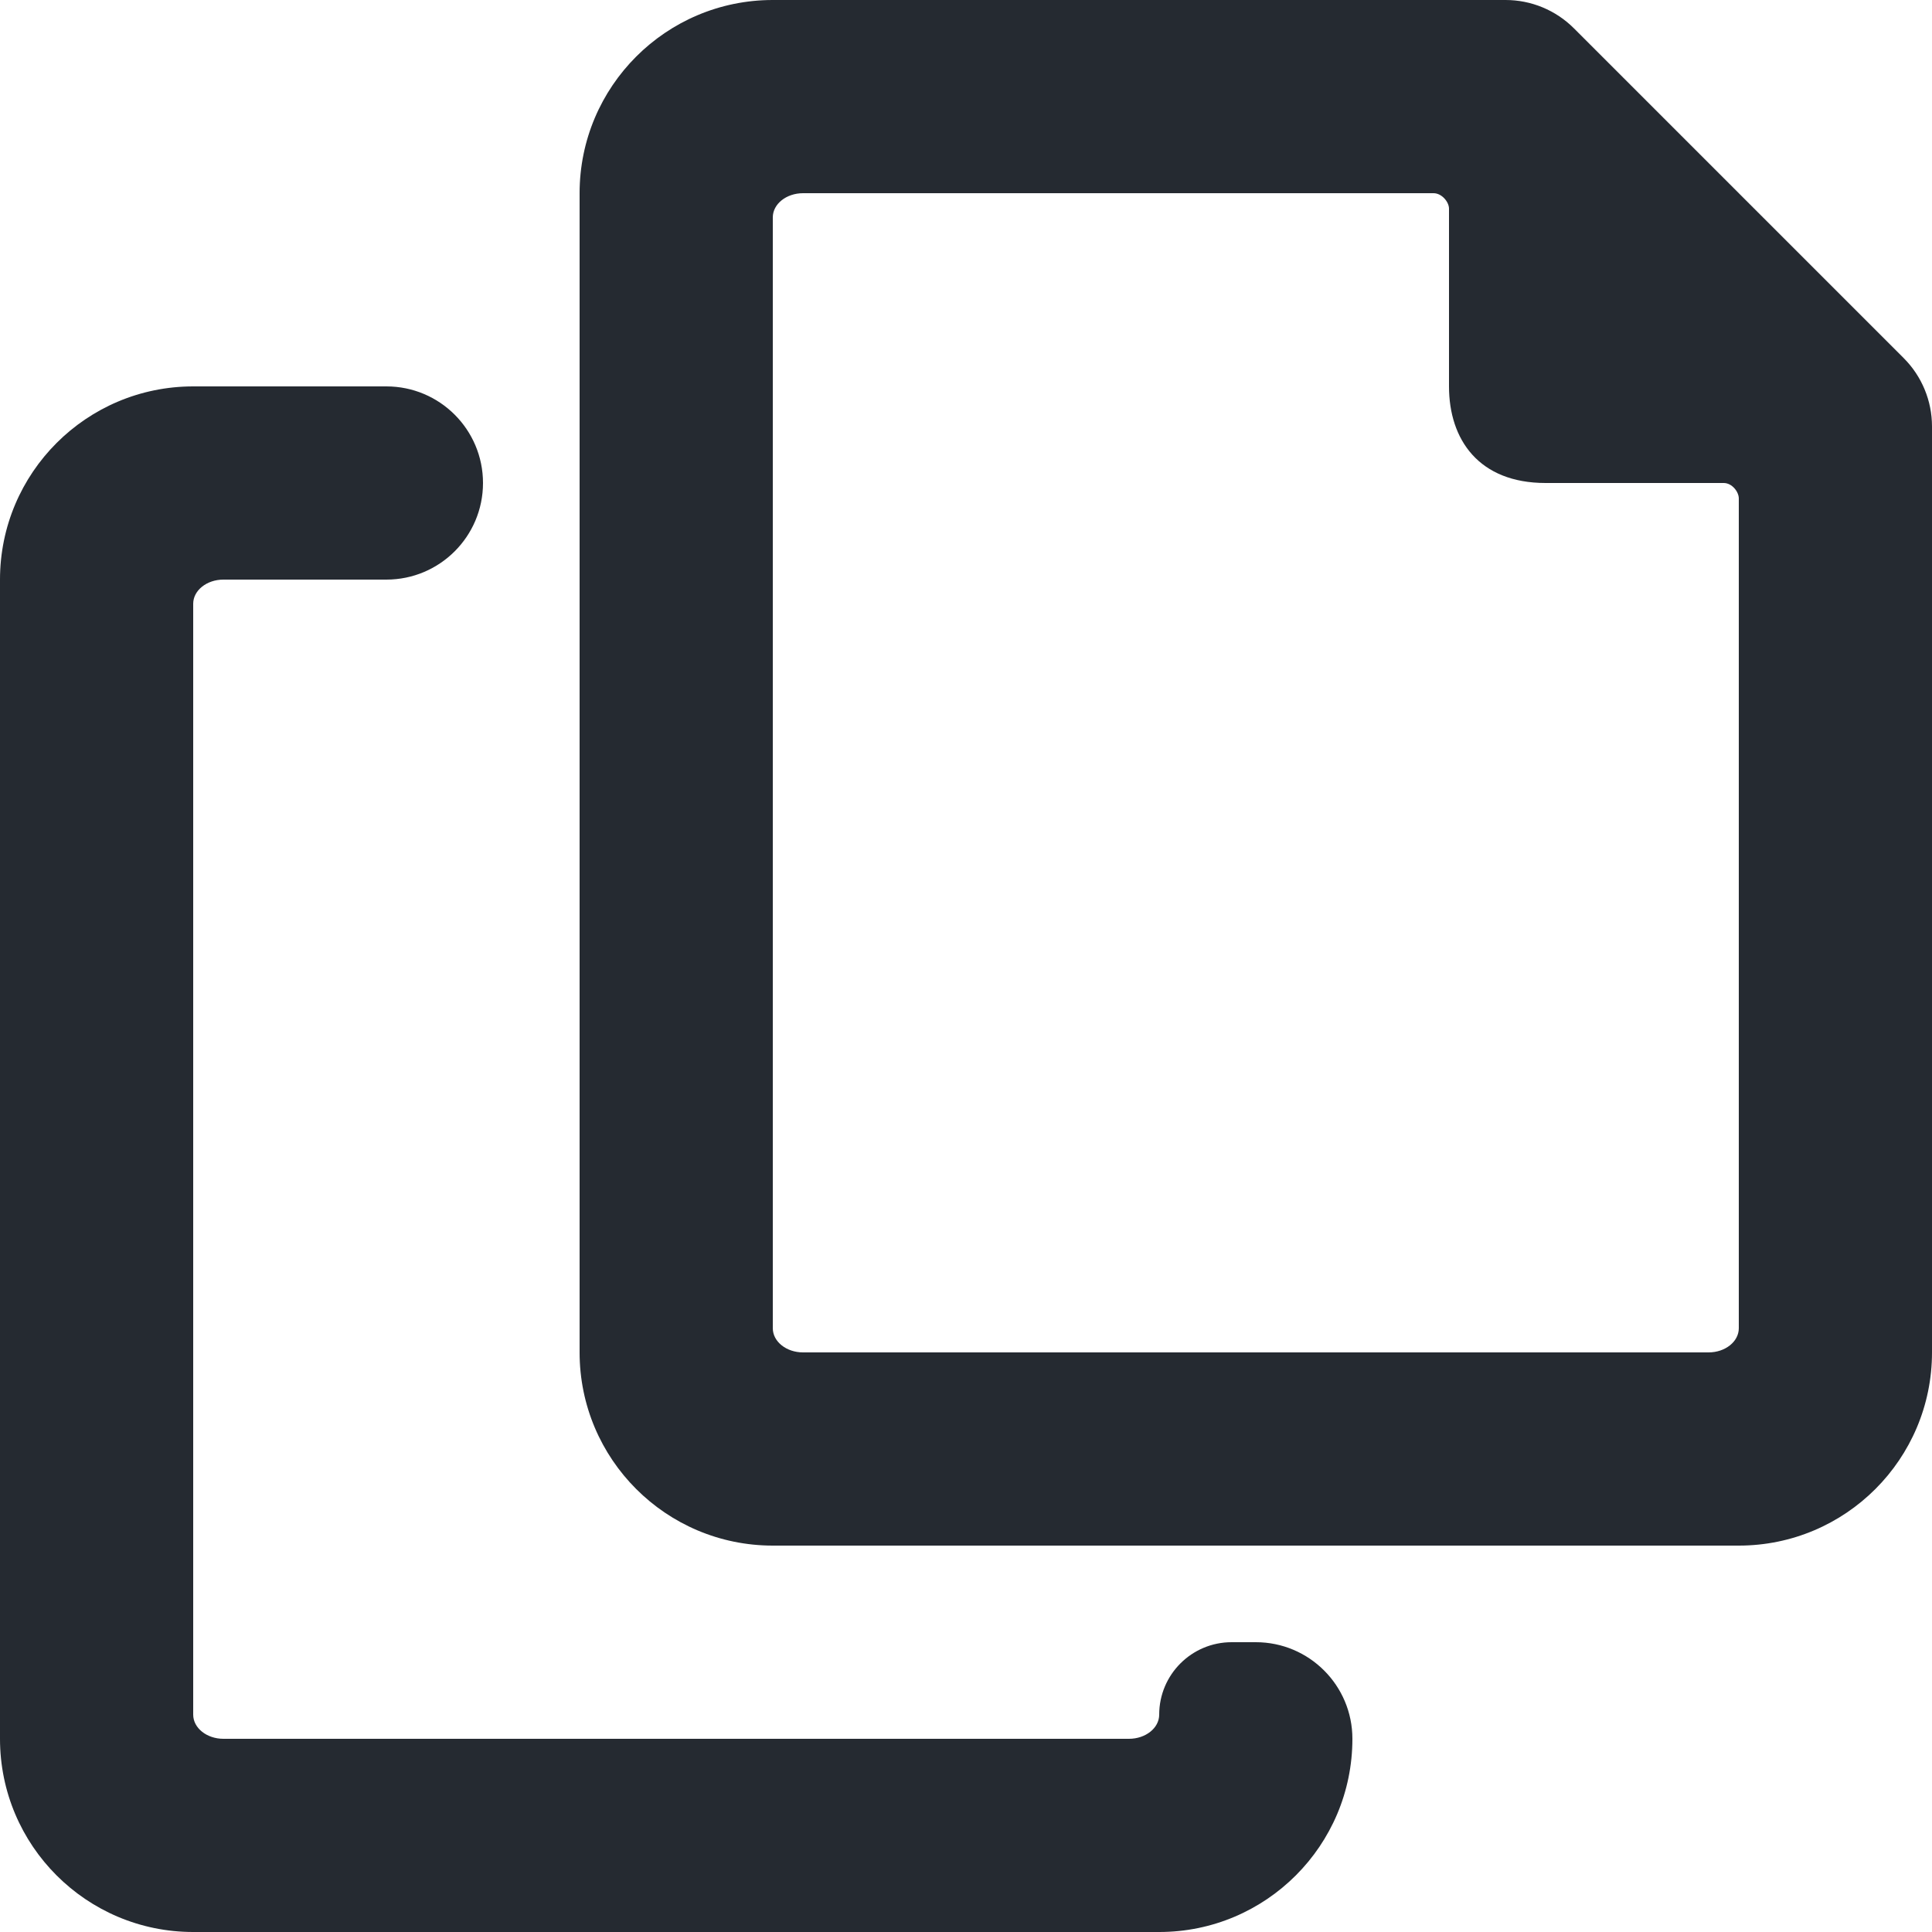
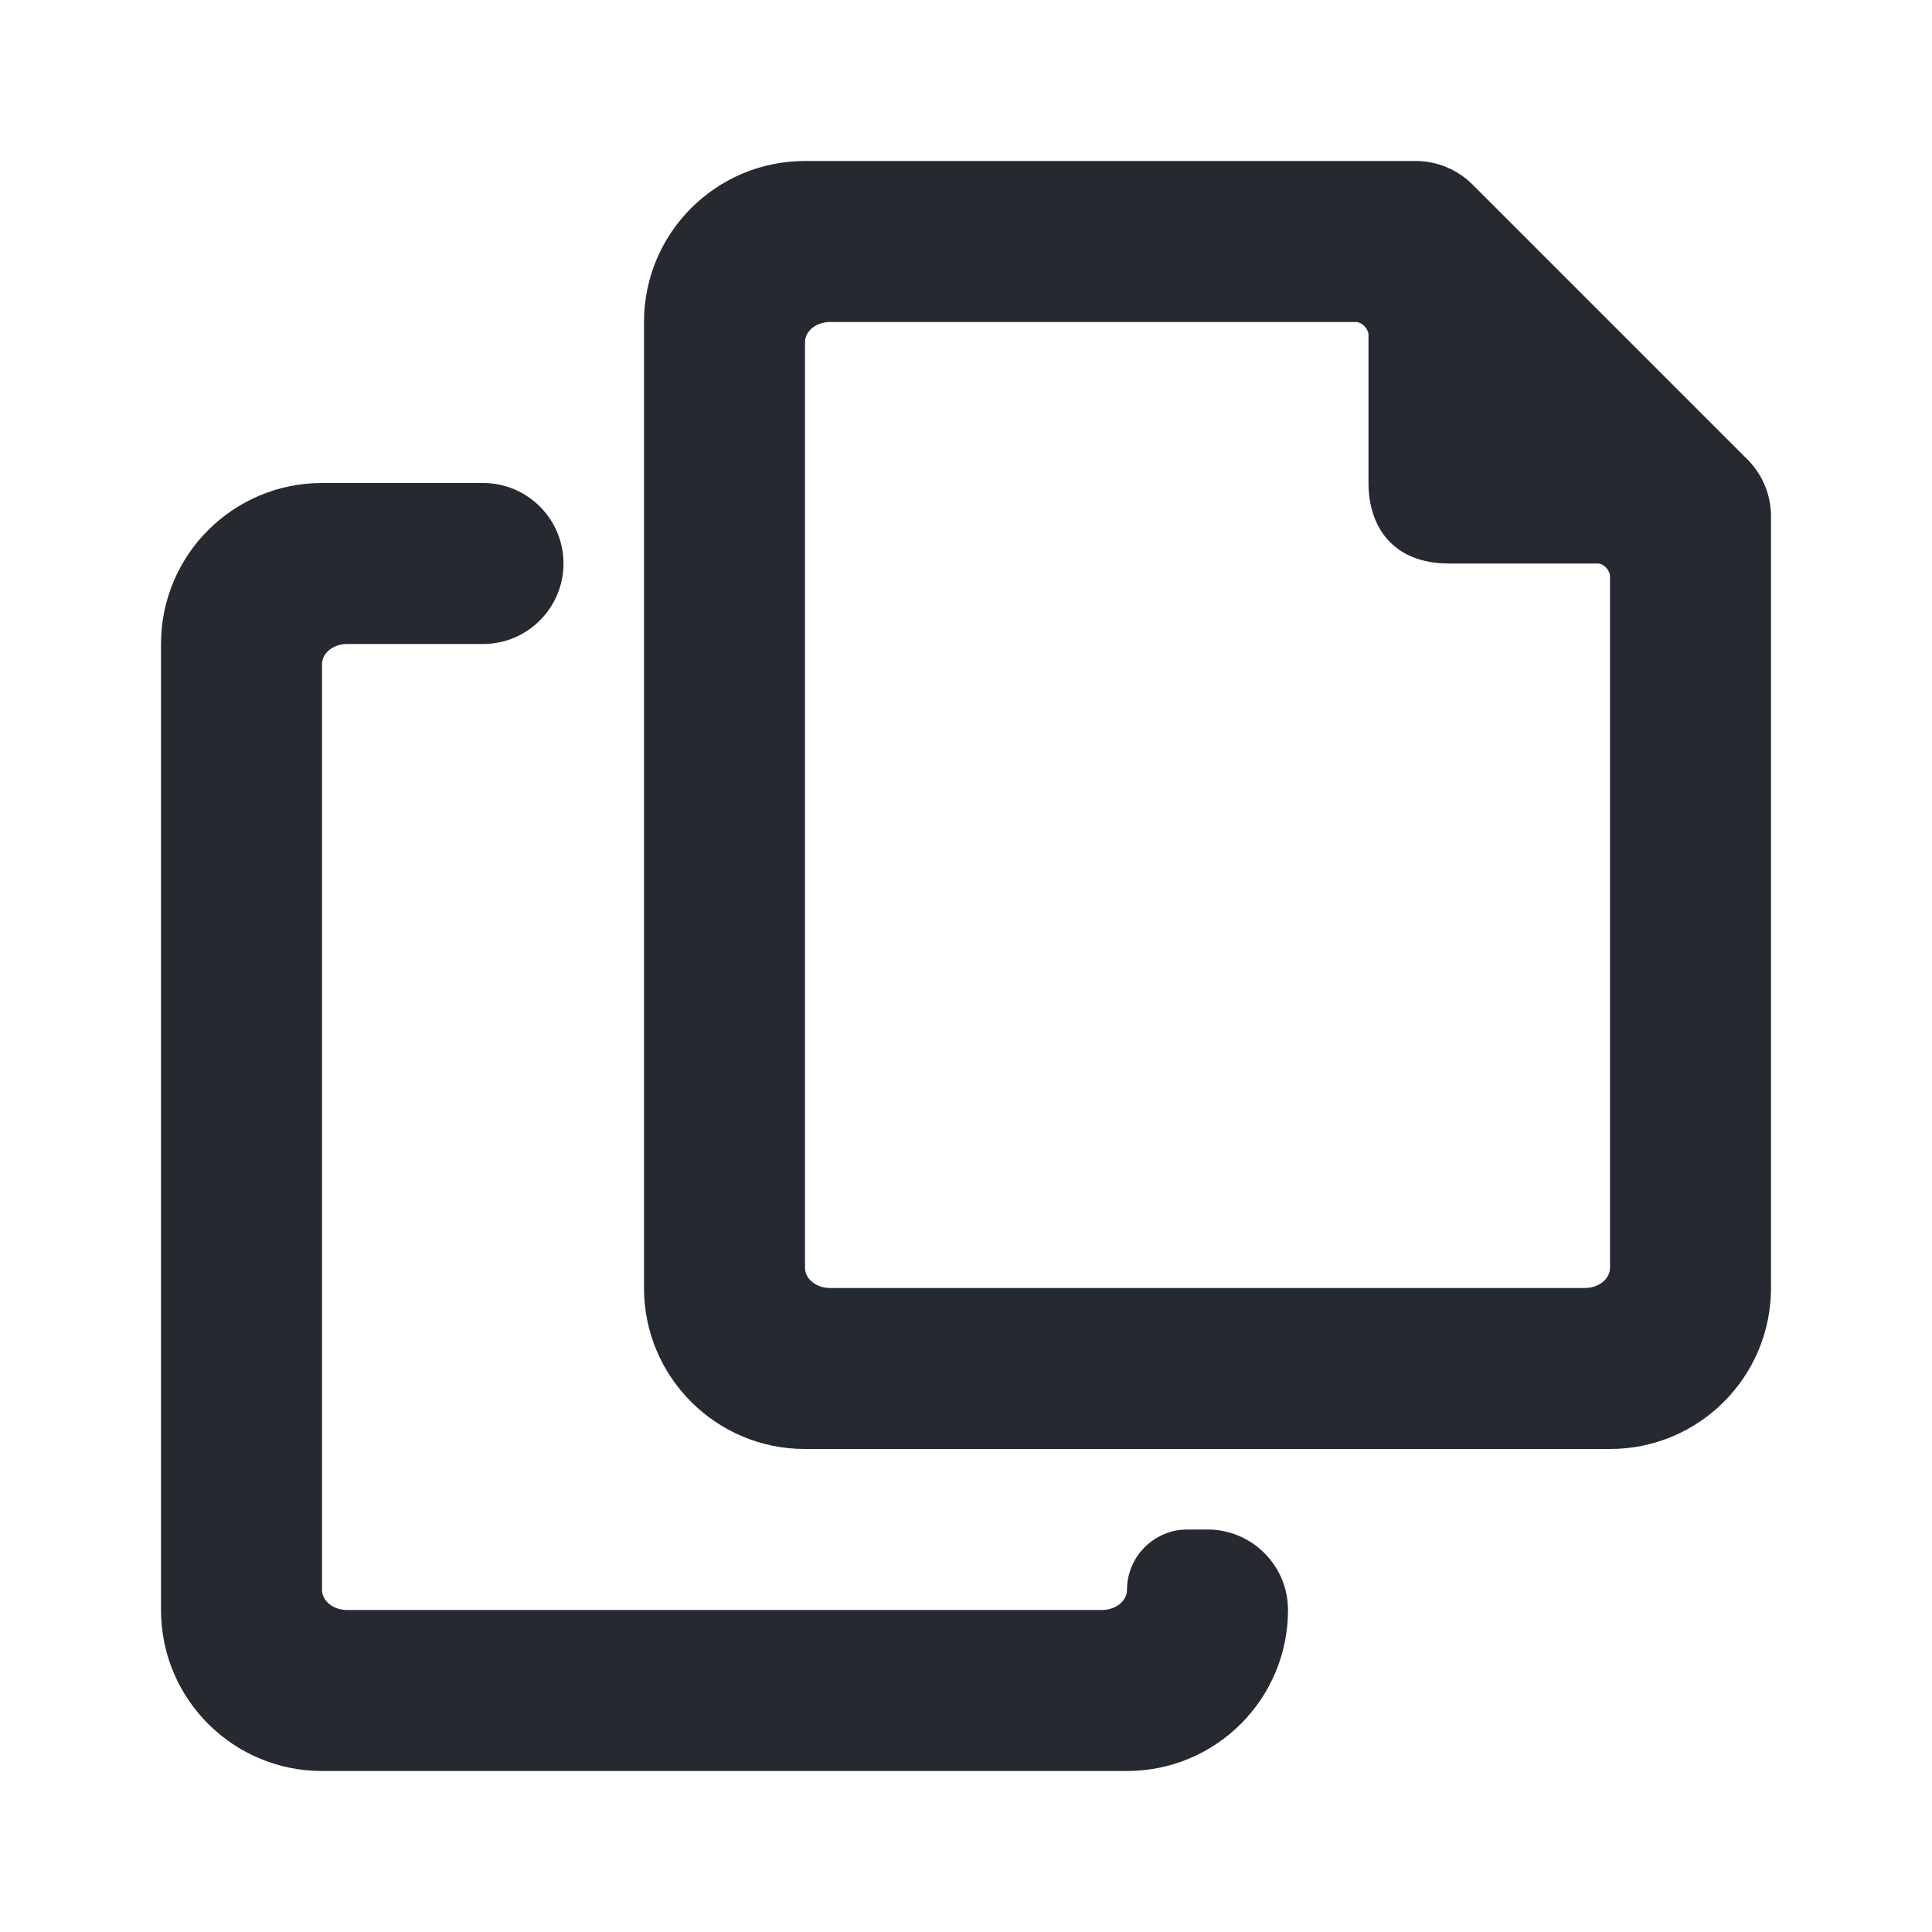
- <svg xmlns="http://www.w3.org/2000/svg" width="20" height="20" viewBox="0 0 20 20" fill="none">
-   <path fill-rule="evenodd" clip-rule="evenodd" d="M15.586 0a1 1 0 0 1 .707.293l3.414 3.414a1 1 0 0 1 .293.707V14a2 2 0 0 1-2 2H8a2 2 0 0 1-2-2V2a2 2 0 0 1 2-2h7.586zm2.101 14c.173 0 .313-.112.313-.25V5.16c0-.069-.07-.16-.156-.16H16c-.69 0-1-.448-1-1V2.16c0-.069-.074-.16-.16-.16H8.313C8.14 2 8 2.112 8 2.25v11.5c0 .138.14.25.313.25h9.374z" fill="#252A31" />
-   <path d="M5 5a1 1 0 0 0-1-1H2a2 2 0 0 0-2 2v12a2 2 0 0 0 2 2h10a2 2 0 0 0 2-2 1 1 0 0 0-1-1h-.25a.75.75 0 0 0-.75.75c0 .138-.14.25-.313.25H2.313C2.14 18 2 17.888 2 17.75V6.25c0-.138.14-.25.313-.25H4a1 1 0 0 0 1-1z" fill="#252A31" />
+ <svg xmlns="http://www.w3.org/2000/svg" width="24" height="24" viewBox="0 0 24 24" fill="none">
+   <path fill-rule="evenodd" clip-rule="evenodd" d="M17.586 2C17.851 2 18.105 2.105 18.293 2.293L21.707 5.707C21.895 5.895 22 6.149 22 6.414V16C22 17.105 21.105 18 20 18H10C8.895 18 8 17.105 8 16V4C8 2.895 8.895 2 10 2H17.586ZM19.688 16C19.86 16 20 15.888 20 15.75V7.16C20 7.091 19.93 7 19.844 7H18C17.31 7 17 6.552 17 6V4.16C17 4.091 16.926 4 16.84 4H10.312C10.14 4 10 4.112 10 4.25V15.75C10 15.888 10.14 16 10.312 16H19.688Z" fill="#252A31" />
+   <path d="M7 7C7 6.448 6.552 6 6 6H4C2.895 6 2 6.895 2 8V20C2 21.105 2.895 22 4 22H14C15.105 22 16 21.105 16 20C16 19.448 15.552 19 15 19H14.75C14.336 19 14 19.336 14 19.75C14 19.888 13.86 20 13.688 20H4.312C4.14 20 4 19.888 4 19.75V8.25C4 8.112 4.14 8 4.312 8H6C6.552 8 7 7.552 7 7Z" fill="#252A31" />
</svg>
